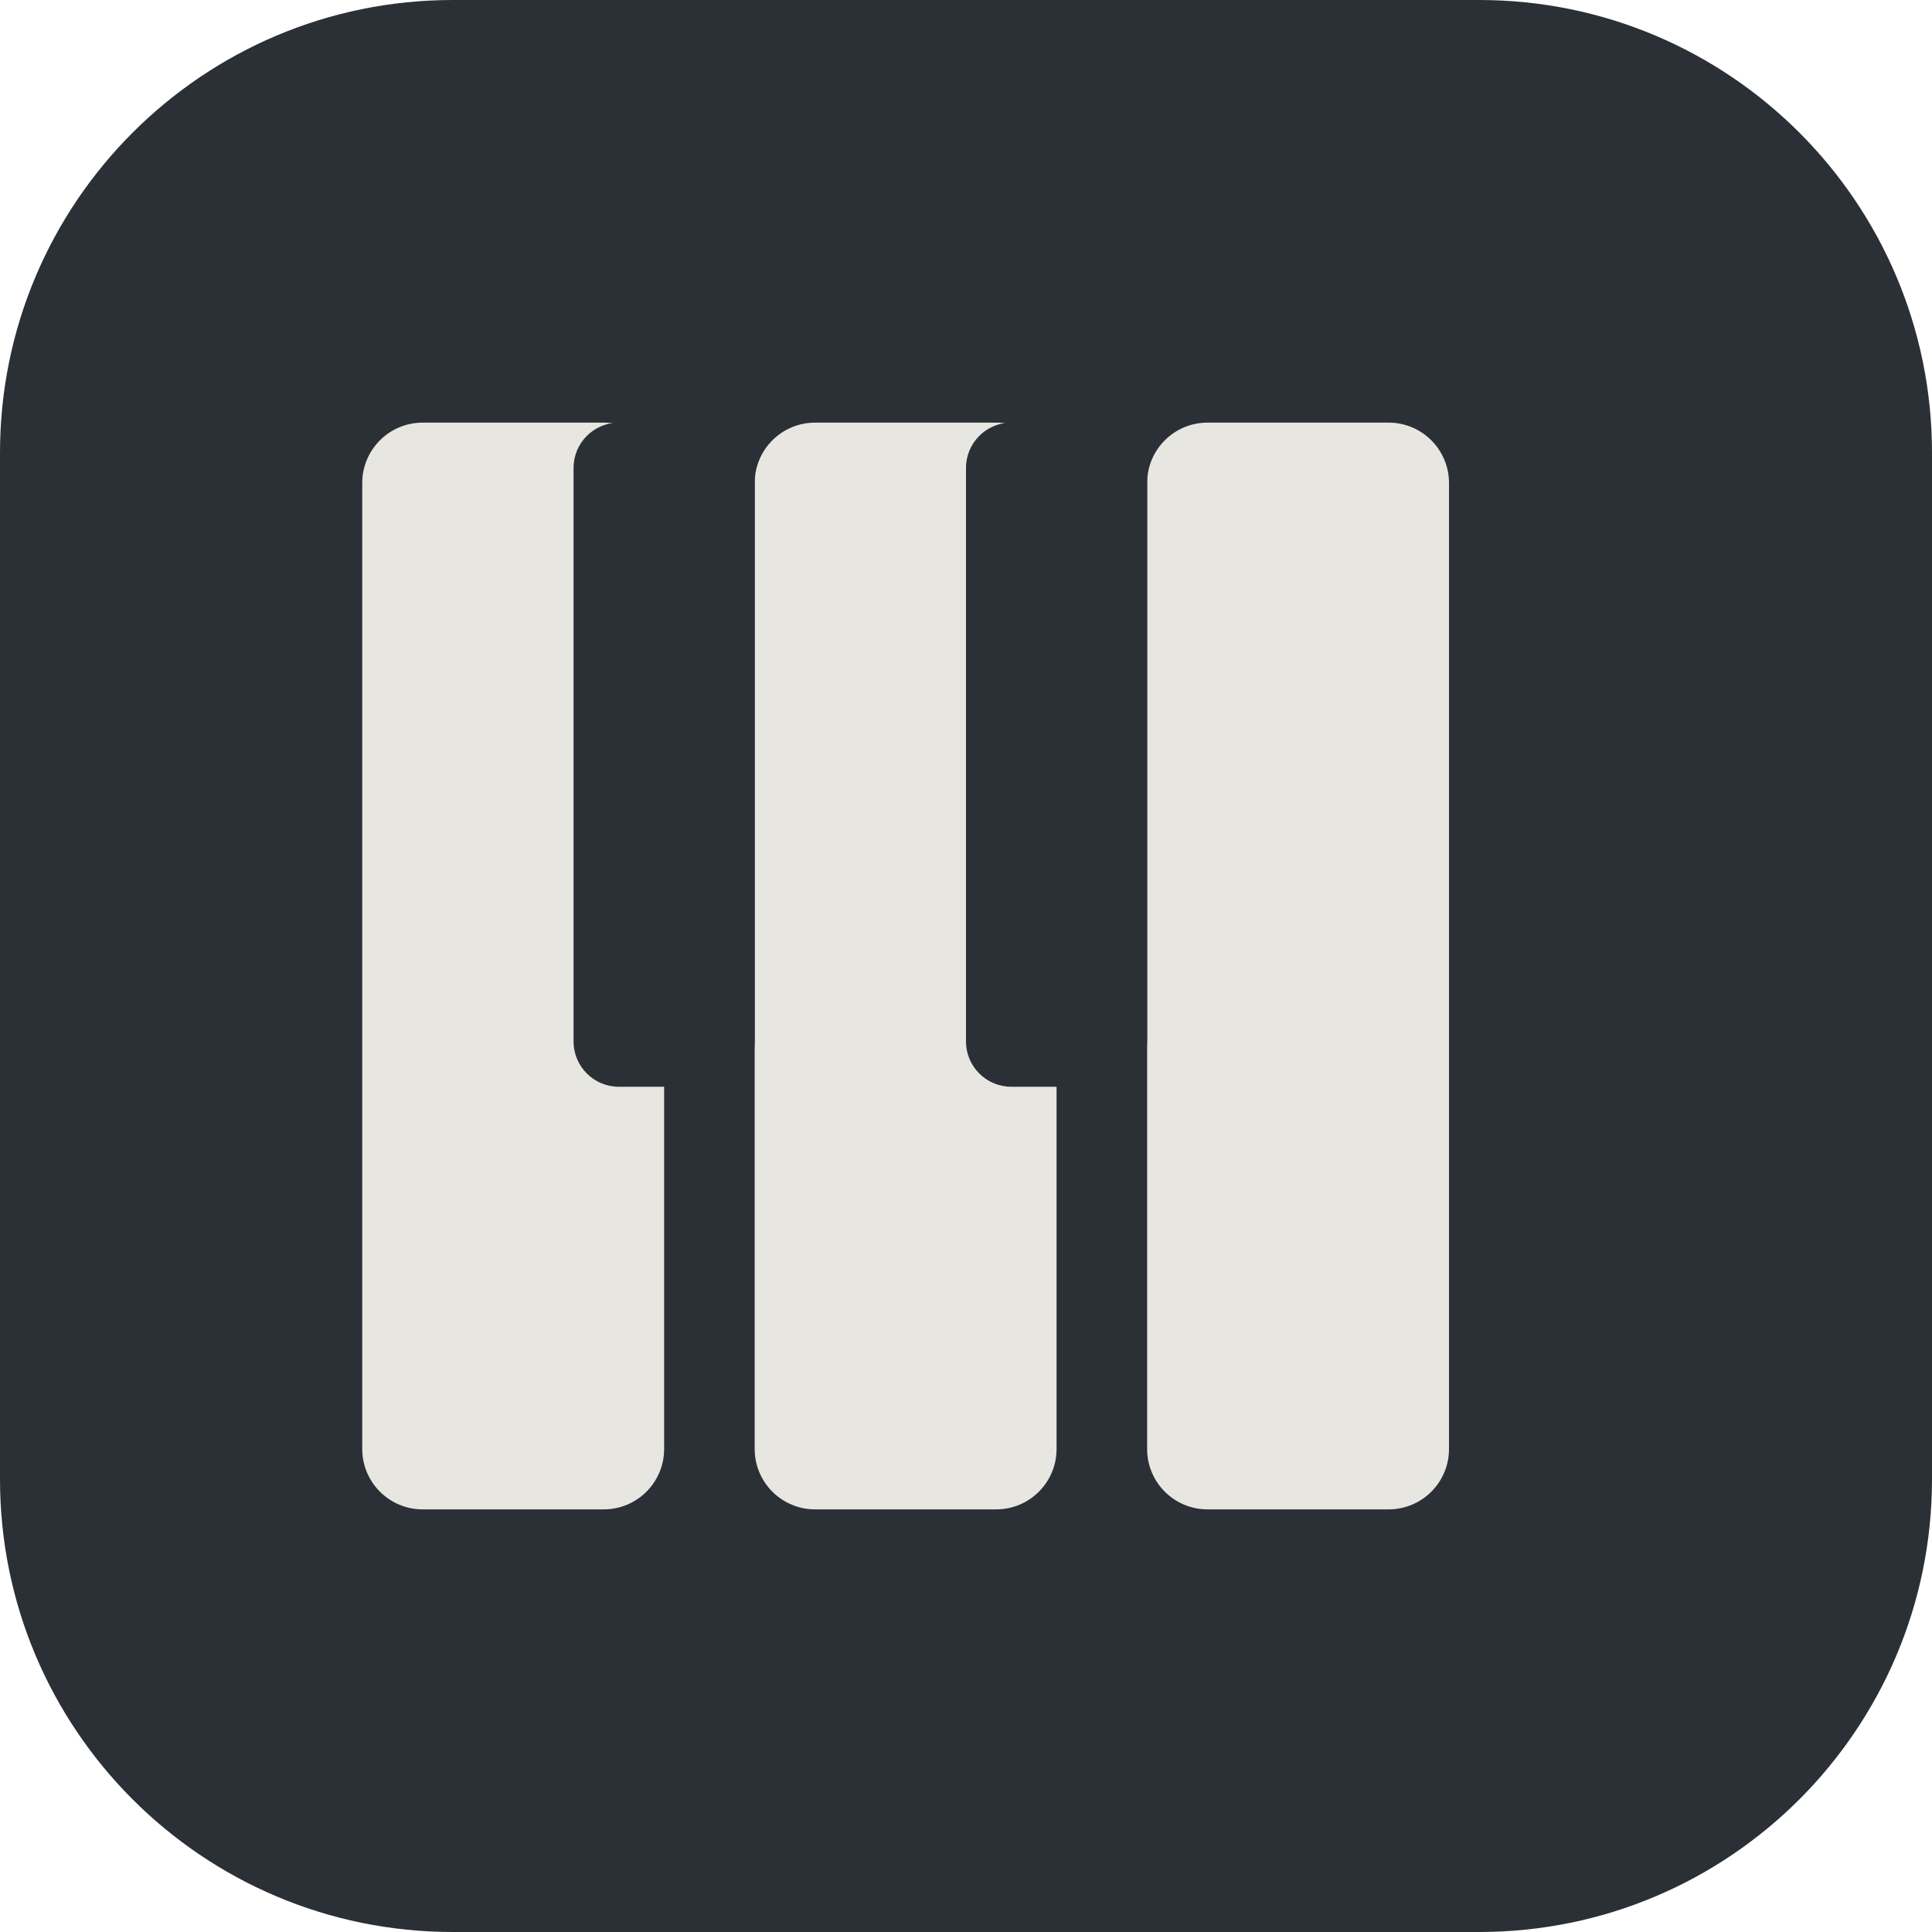
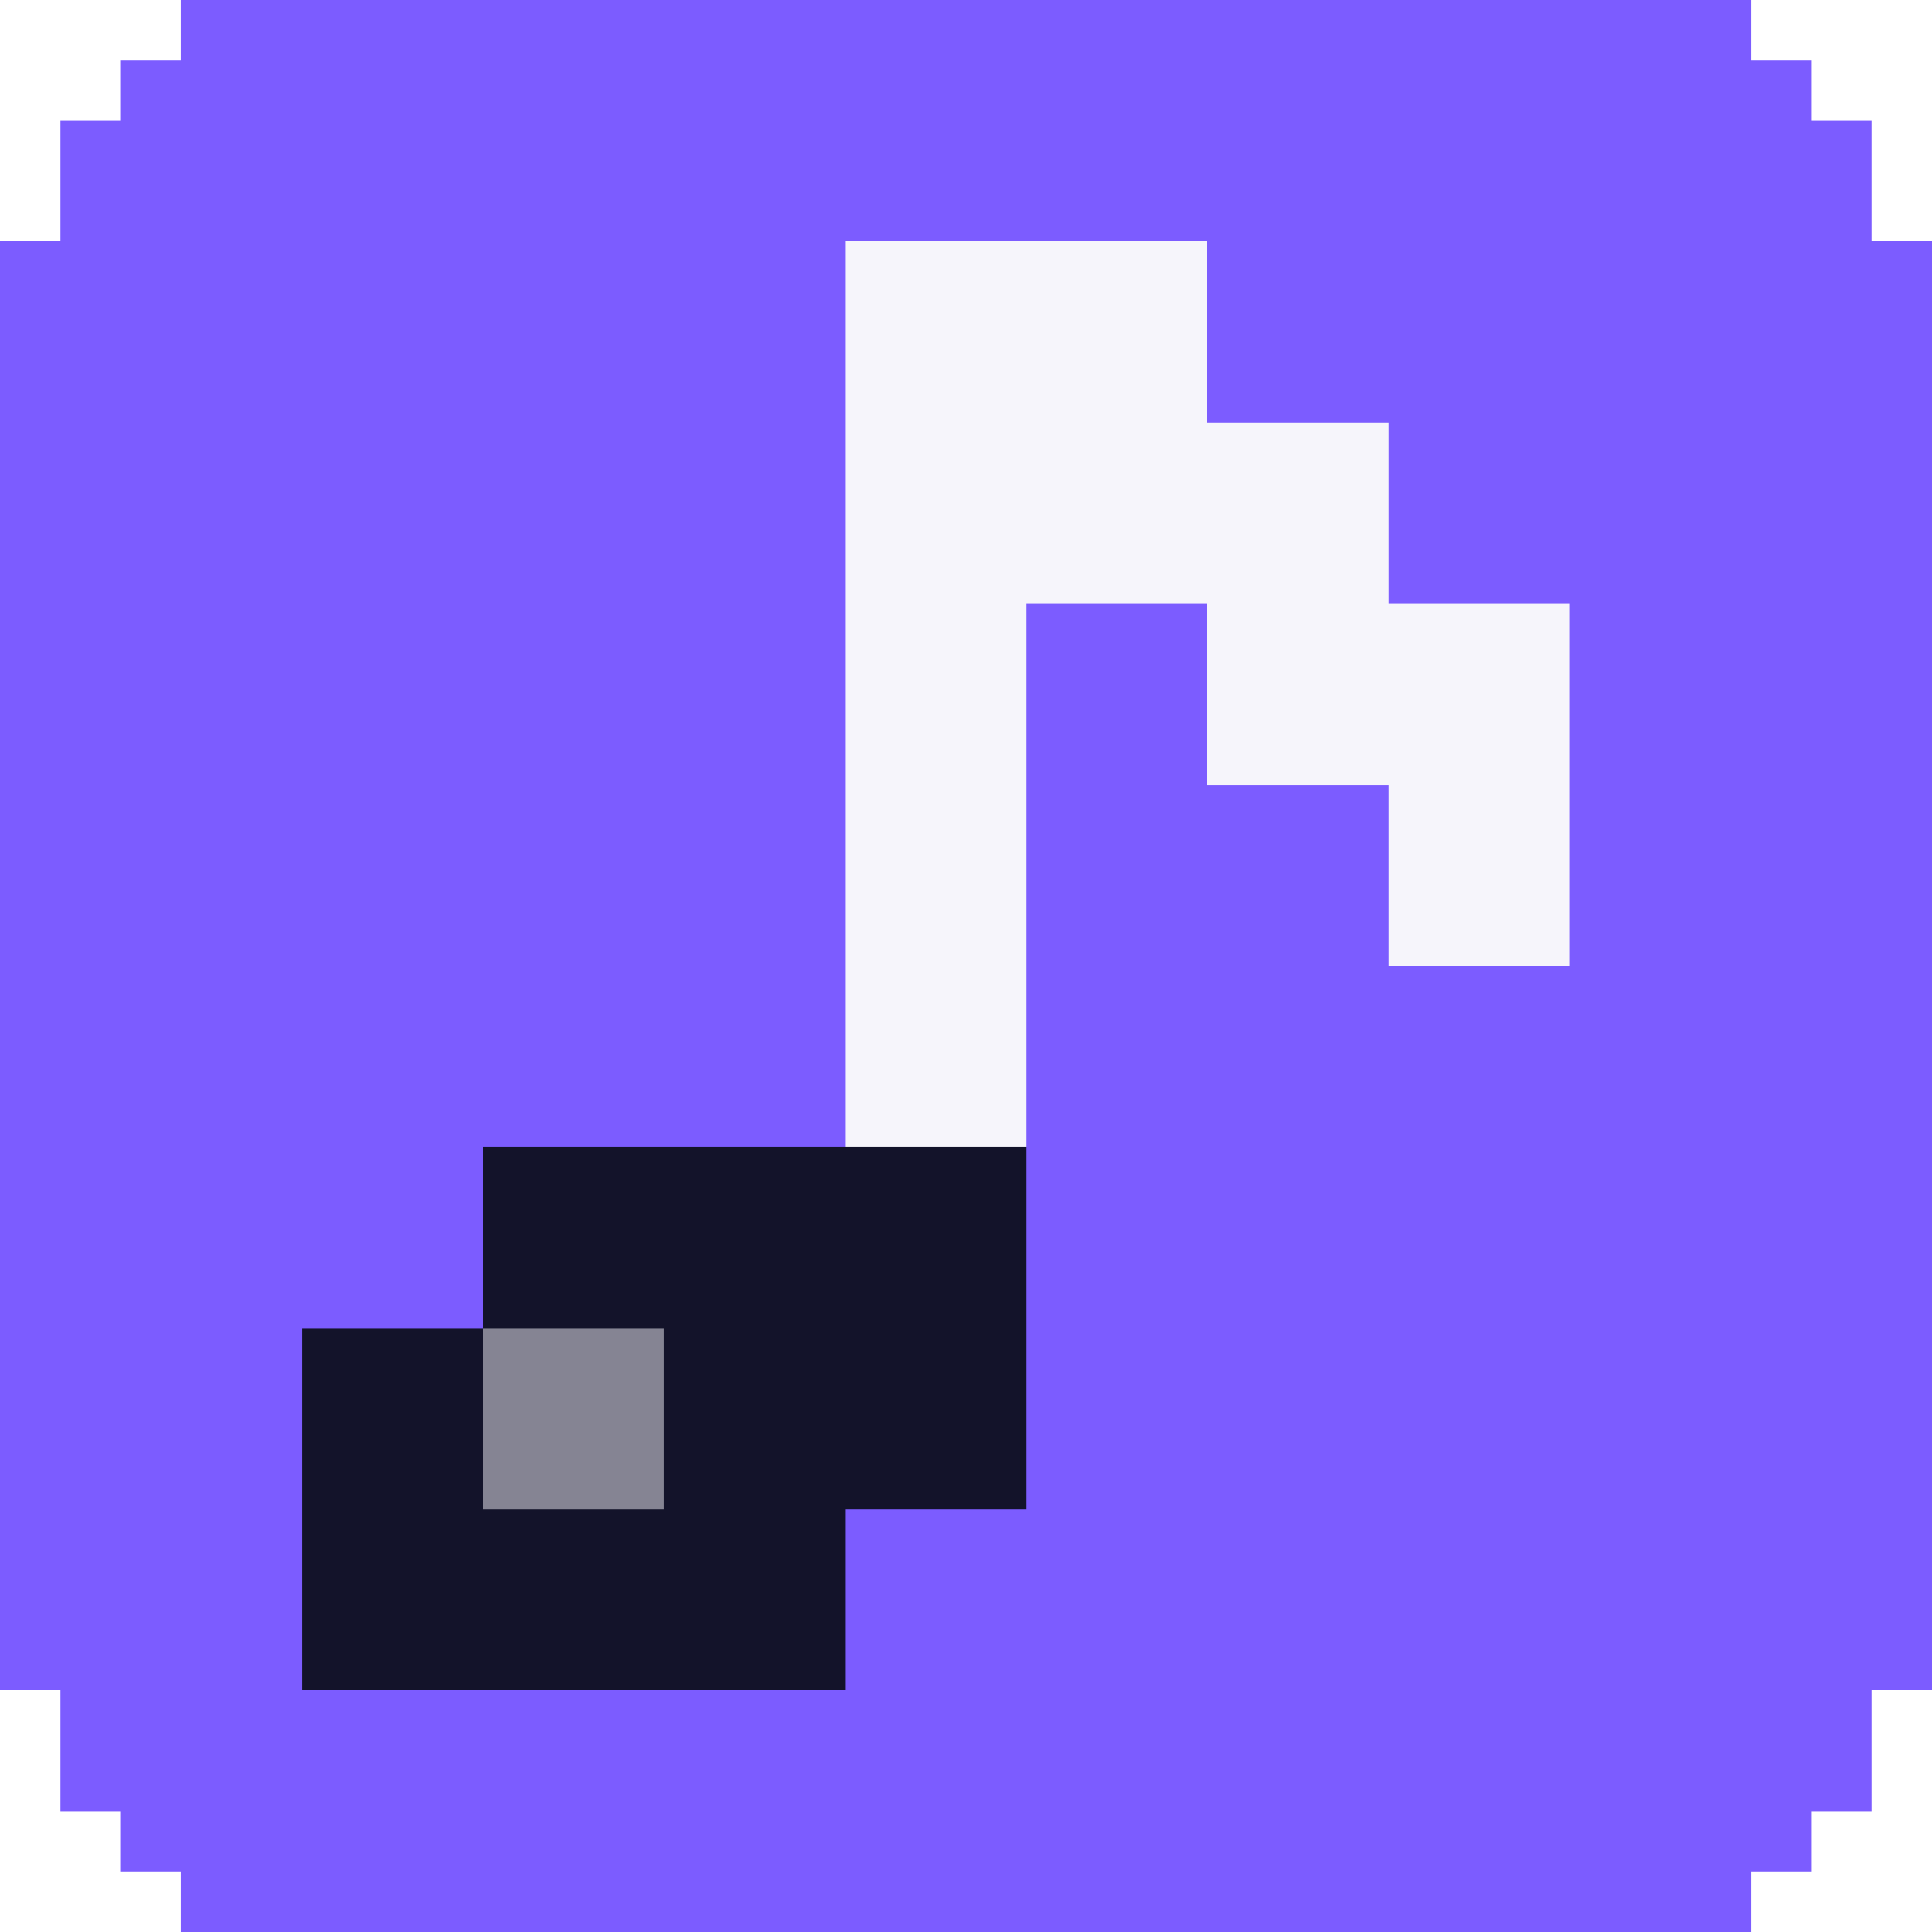
- <svg xmlns="http://www.w3.org/2000/svg" viewBox="0 0 64 64" width="64" height="64">
-   <rect width="64" height="64" rx="15" fill="#2b2f36" />
-   <g fill="#e8e6e1">
-     <rect x="12" y="14" width="10" height="36" rx="2" />
-     <rect x="25" y="14" width="10" height="36" rx="2" />
-     <rect x="38" y="14" width="10" height="36" rx="2" />
+ <svg xmlns="http://www.w3.org/2000/svg" viewBox="0 0 32 32" width="32" height="32" shape-rendering="crispEdges">
+   <g fill="#7C5CFF">
+     <rect x="3" y="0" width="26" height="1" />
+     <rect x="2" y="1" width="28" height="1" />
+     <rect x="1" y="2" width="30" height="2" />
+     <rect x="0" y="4" width="32" height="24" />
+     <rect x="1" y="28" width="30" height="2" />
+     <rect x="2" y="30" width="28" height="1" />
+     <rect x="3" y="31" width="26" height="1" />
  </g>
-   <g fill="#2b2f36">
-     <rect x="19" y="14" width="6" height="22" rx="1.5" />
-     <rect x="32" y="14" width="6" height="22" rx="1.5" />
+   <g fill="#F6F5FB">
+     <rect x="14" y="4" width="6" height="3" />
+     <rect x="14" y="7" width="9" height="3" />
+     <rect x="14" y="10" width="3" height="9" />
+     <rect x="20" y="10" width="6" height="3" />
+     <rect x="23" y="13" width="3" height="3" />
+   </g>
+   <g fill="#13132A">
+     <rect x="8" y="19" width="9" height="3" />
+     <rect x="5" y="22" width="3" height="3" />
+     <rect x="11" y="22" width="6" height="3" />
+     <rect x="5" y="25" width="9" height="3" />
+   </g>
+   <g fill="#858493">
+     <rect x="8" y="22" width="3" height="3" />
  </g>
</svg>
